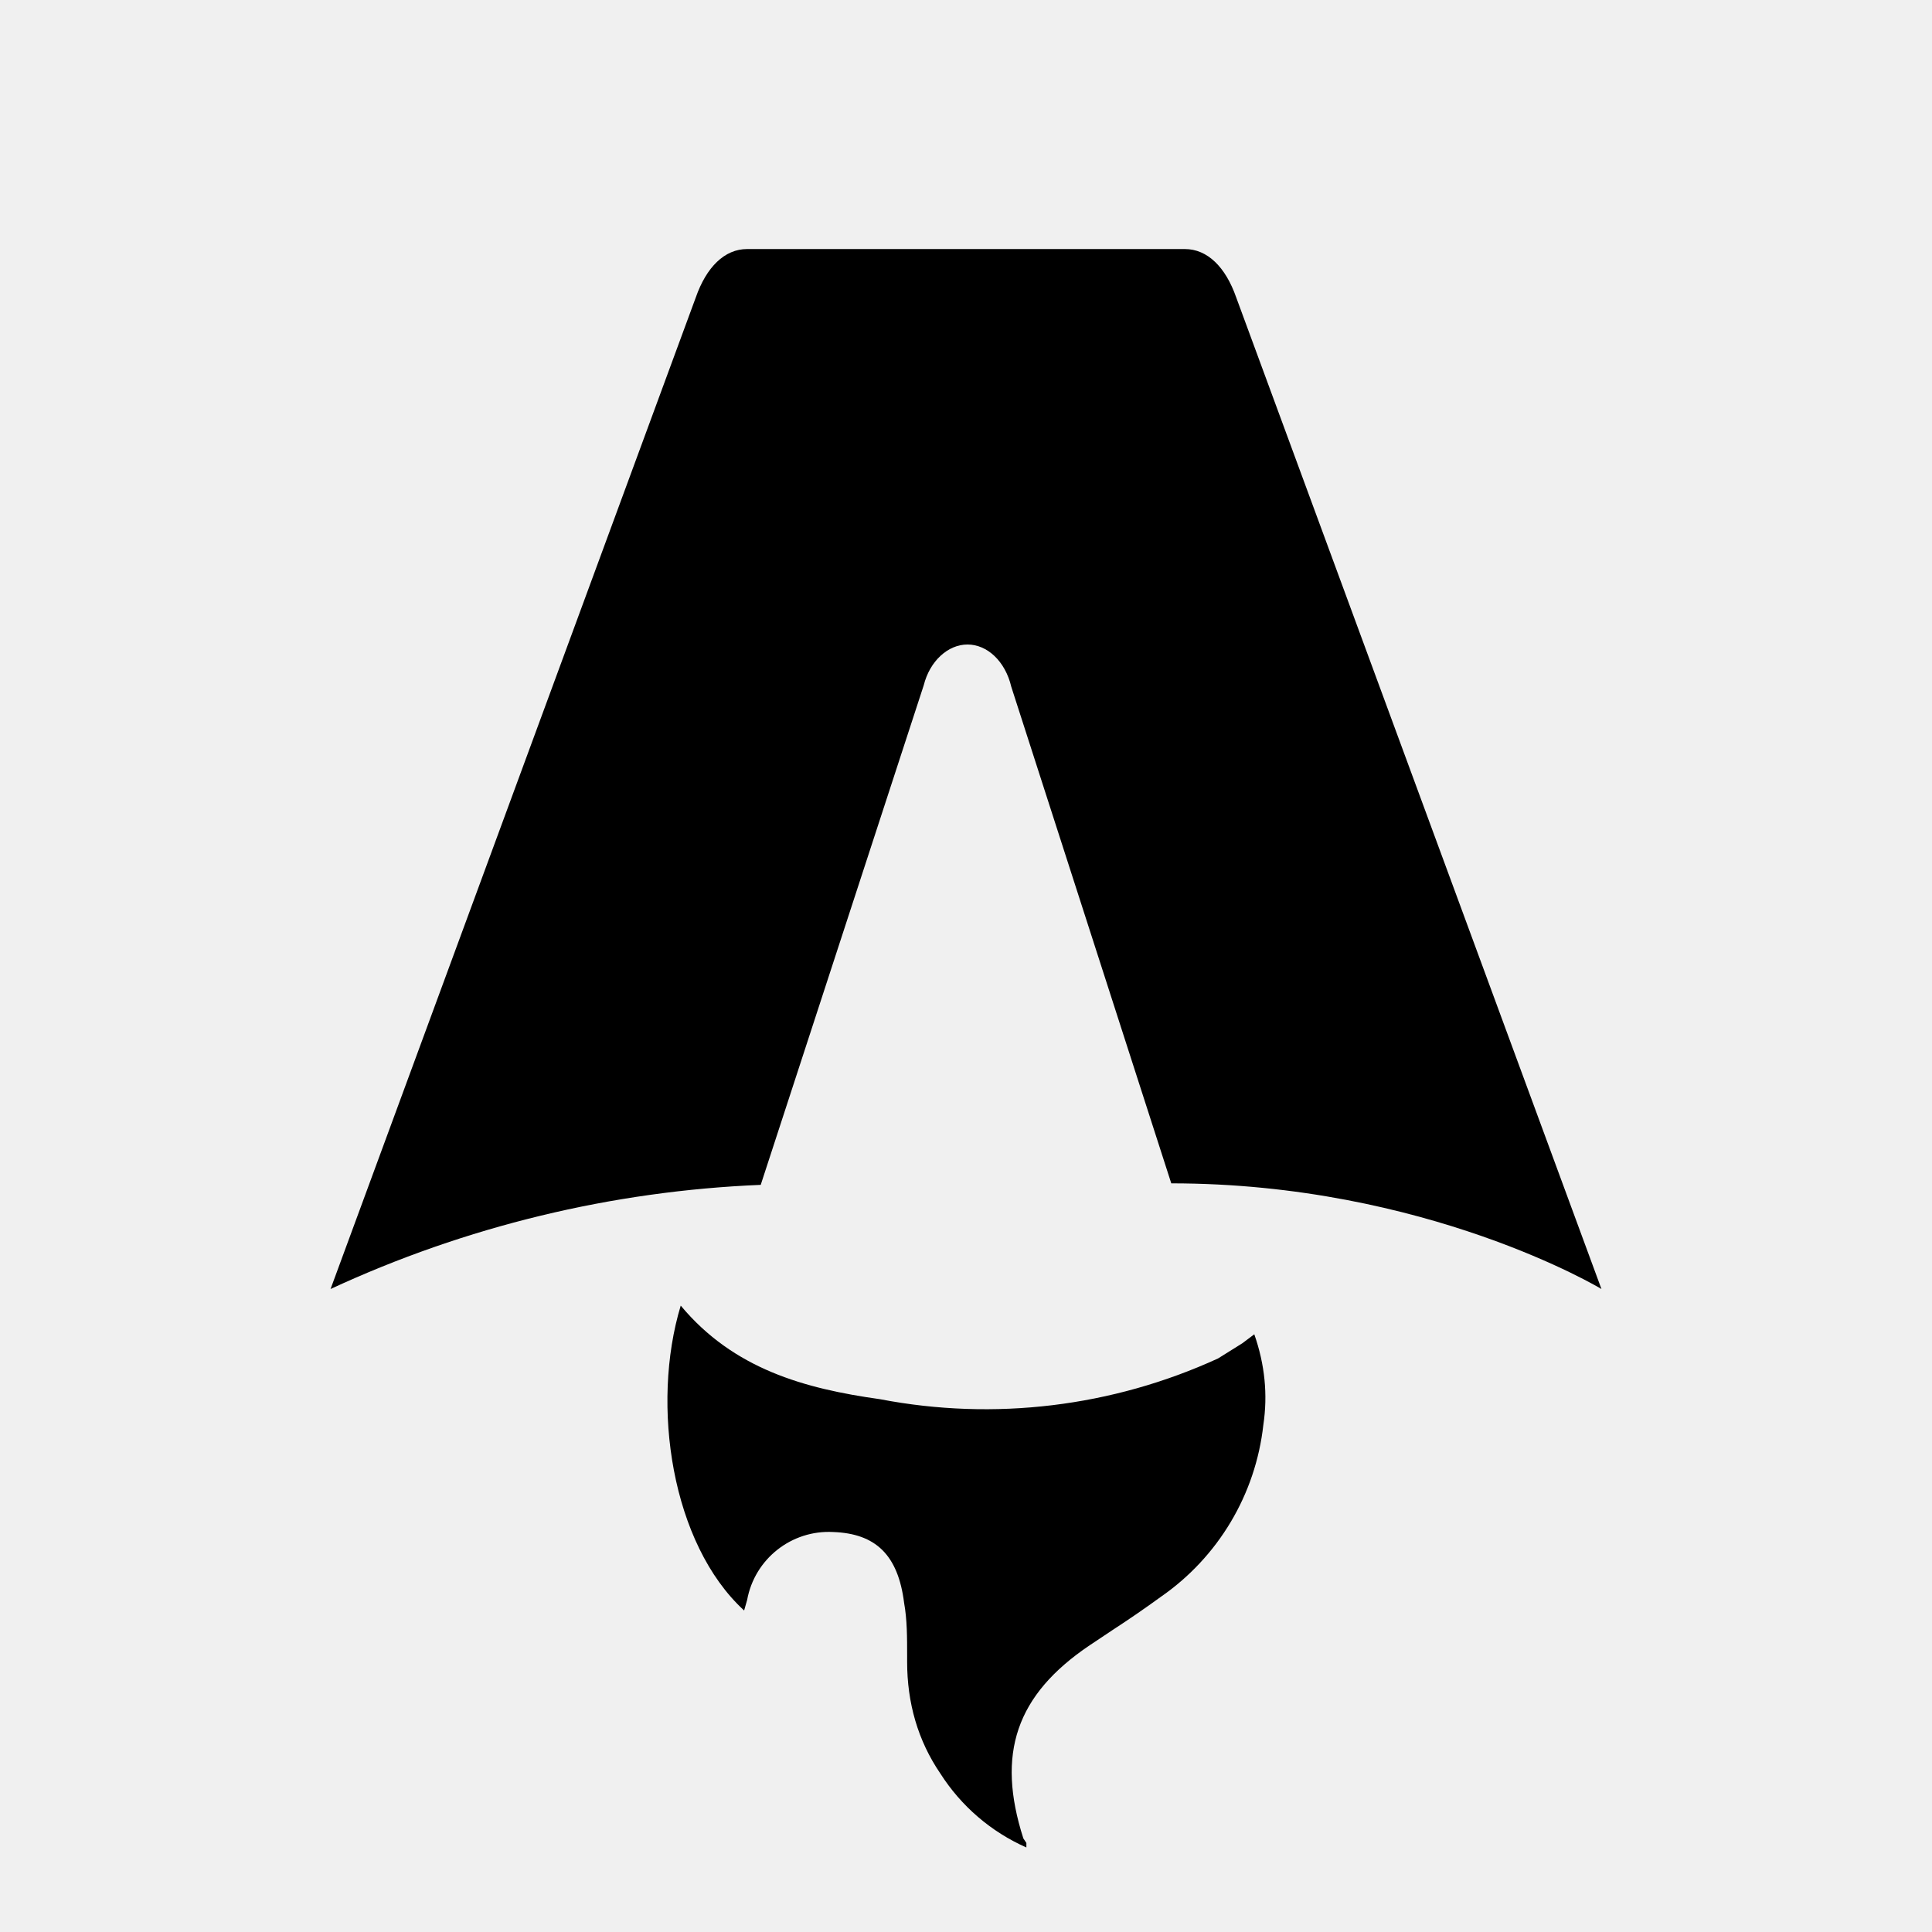
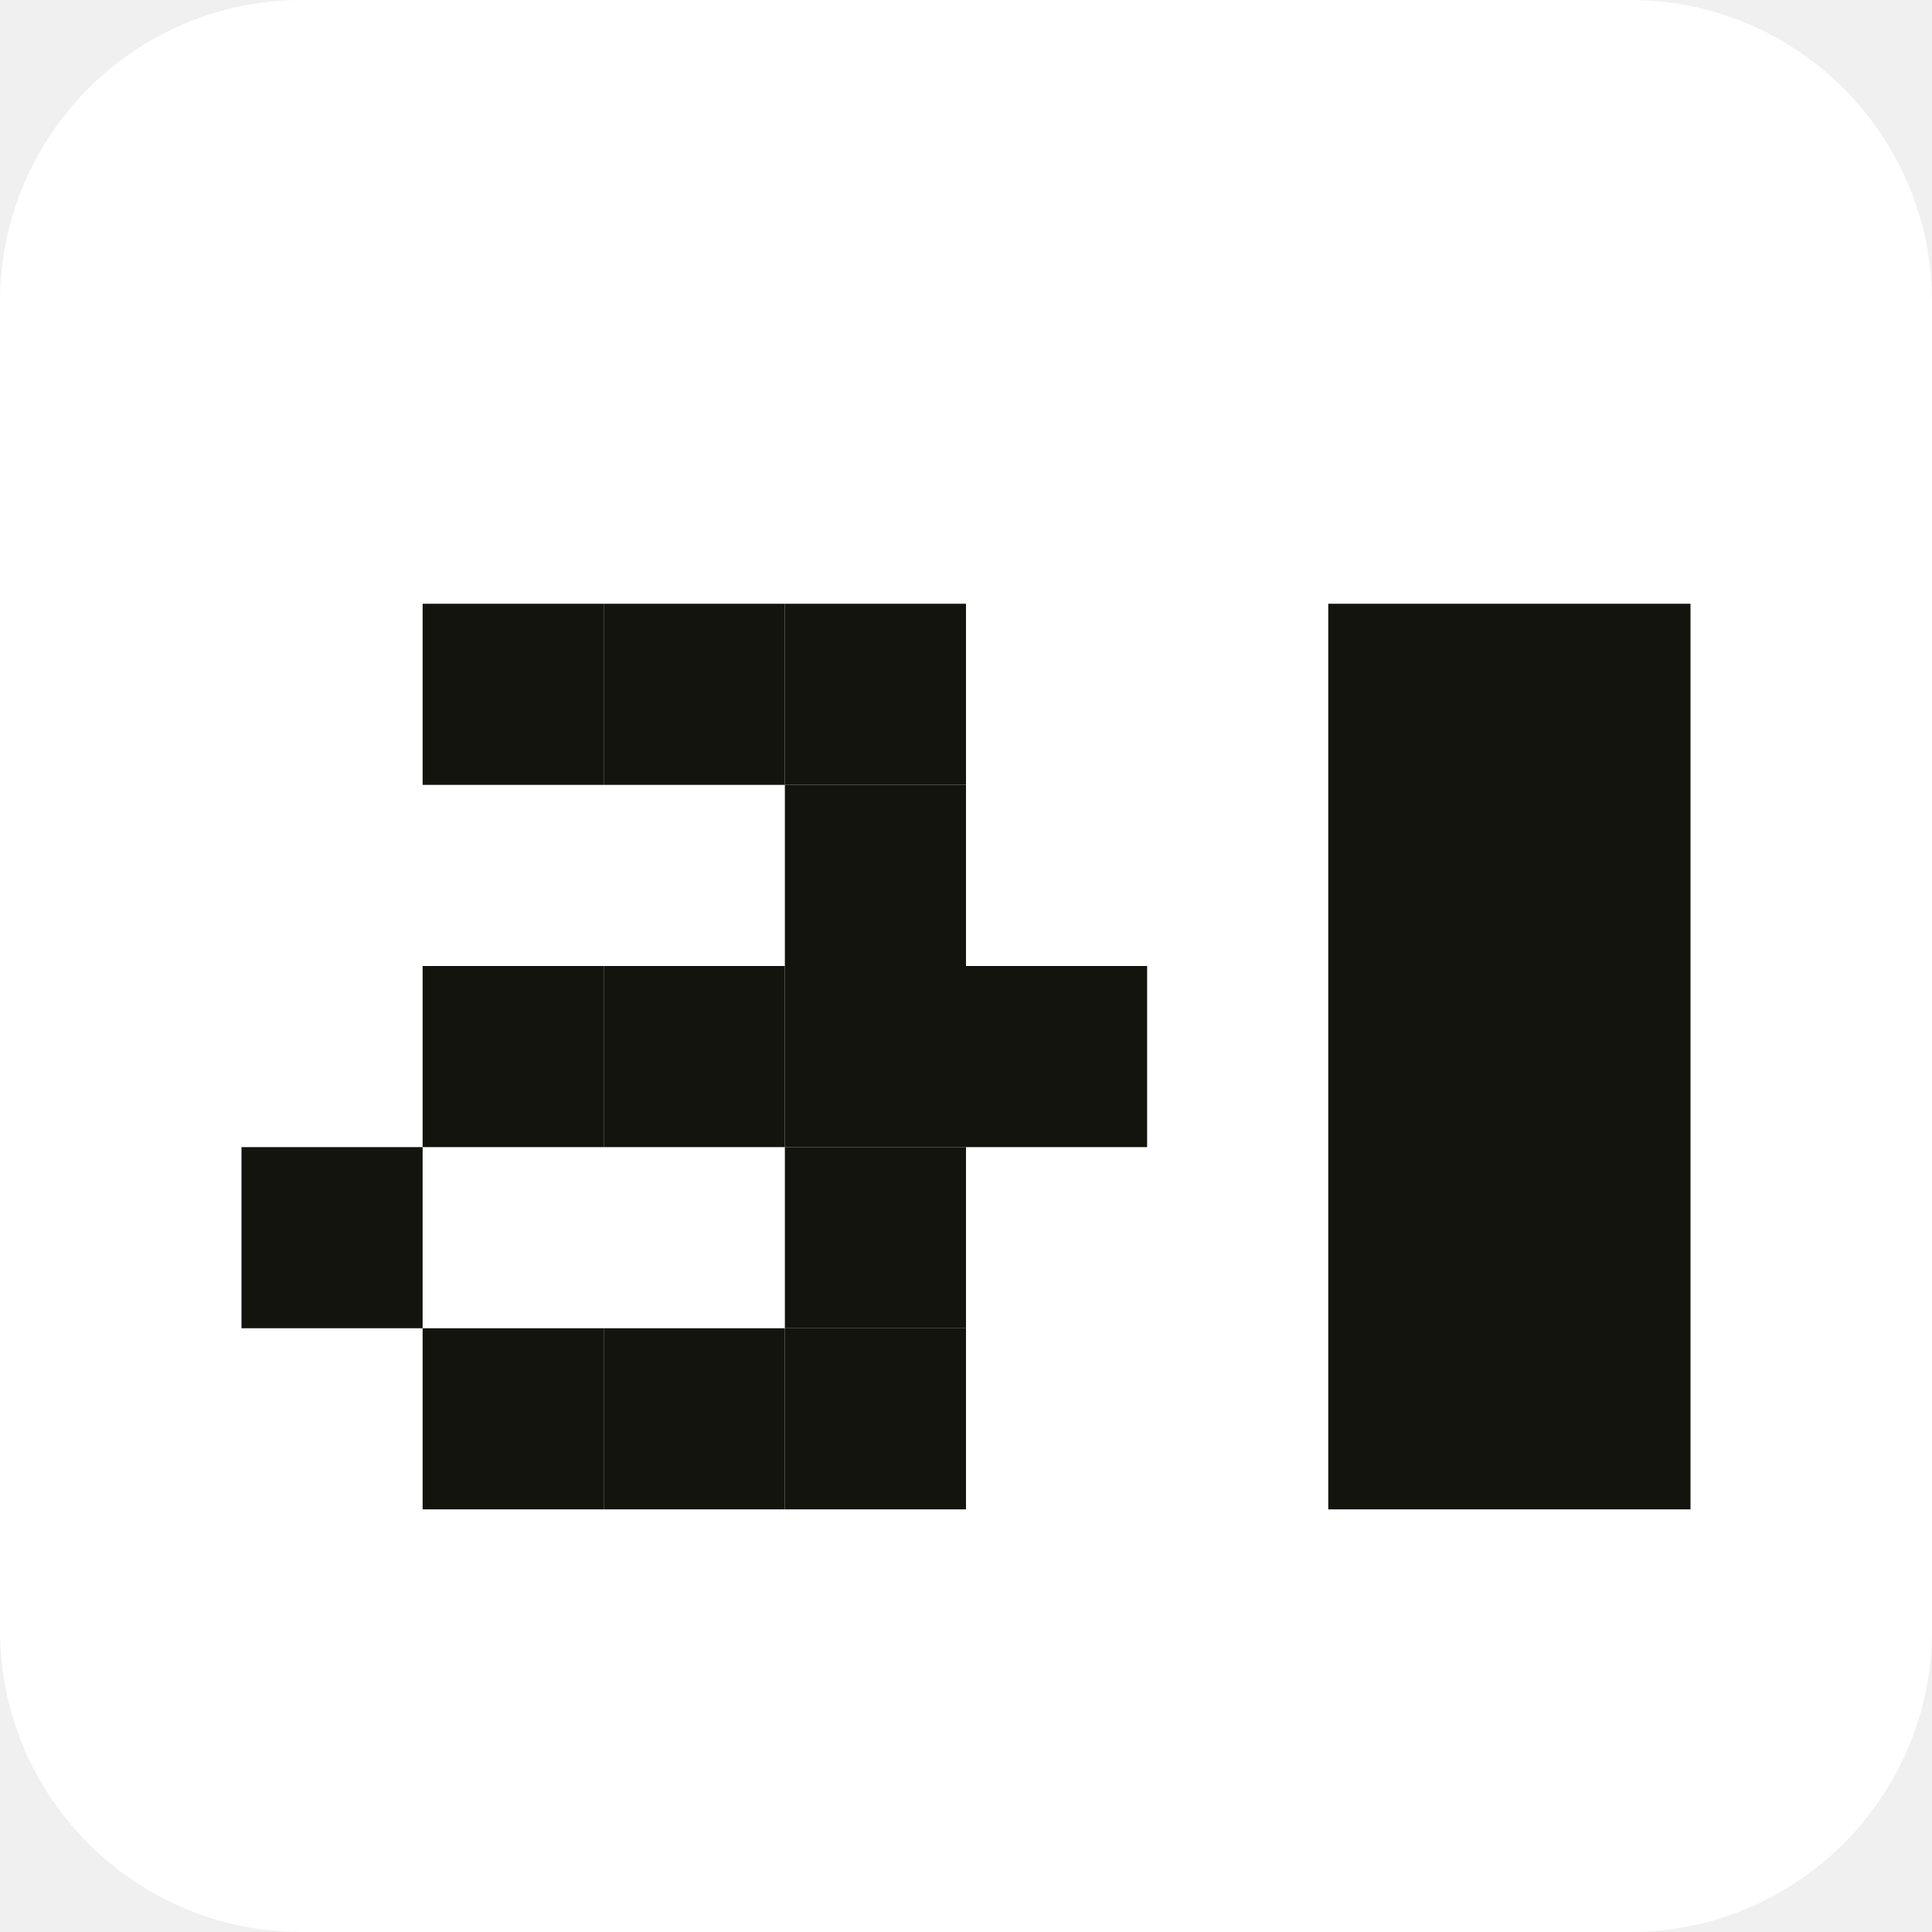
- <svg xmlns="http://www.w3.org/2000/svg" fill="none" viewBox="0 0 128 128">
-   <path d="M50.4 78.5a75.1 75.1 0 0 0-28.5 6.9l24.2-65.7c.7-2 1.9-3.2 3.4-3.2h29c1.5 0 2.7 1.2 3.4 3.2l24.2 65.7s-11.6-7-28.5-7L67 45.5c-.4-1.7-1.6-2.8-2.9-2.8-1.3 0-2.5 1.1-2.9 2.7L50.4 78.5Zm-1.1 28.2Zm-4.2-20.2c-2 6.6-.6 15.8 4.2 20.2a17.5 17.5 0 0 1 .2-.7 5.5 5.5 0 0 1 5.7-4.5c2.8.1 4.3 1.5 4.7 4.7.2 1.1.2 2.3.2 3.5v.4c0 2.7.7 5.2 2.2 7.4a13 13 0 0 0 5.7 4.9v-.3l-.2-.3c-1.8-5.6-.5-9.5 4.4-12.8l1.5-1a73 73 0 0 0 3.2-2.2 16 16 0 0 0 6.8-11.4c.3-2 .1-4-.6-6l-.8.6-1.6 1a37 37 0 0 1-22.4 2.7c-5-.7-9.7-2-13.2-6.2Z" />
-   <style>
-         path { fill: #000; }
-         @media (prefers-color-scheme: dark) {
-             path { fill: #FFF; }
-         }
-     </style>
+ <svg xmlns="http://www.w3.org/2000/svg" viewBox="0 0 64 64">
+   <rect x="0" y="0" width="64" height="64" rx="10" fill="#ffffff" />
+   <g fill="#14140f">
+     <rect x="14" y="20" width="6" height="6" />
+     <rect x="20" y="20" width="6" height="6" />
+     <rect x="26" y="20" width="6" height="6" />
+     <rect x="26" y="26" width="6" height="6" />
+     <rect x="14" y="32" width="6" height="6" />
+     <rect x="20" y="32" width="6" height="6" />
+     <rect x="26" y="32" width="6" height="6" />
+     <rect x="32" y="32" width="6" height="6" />
+     <rect x="8" y="38" width="6" height="6" />
+     <rect x="26" y="38" width="6" height="6" />
+     <rect x="14" y="44" width="6" height="6" />
+     <rect x="20" y="44" width="6" height="6" />
+     <rect x="26" y="44" width="6" height="6" />
+     <rect x="44" y="20" width="12" height="30" />
+   </g>
</svg>
